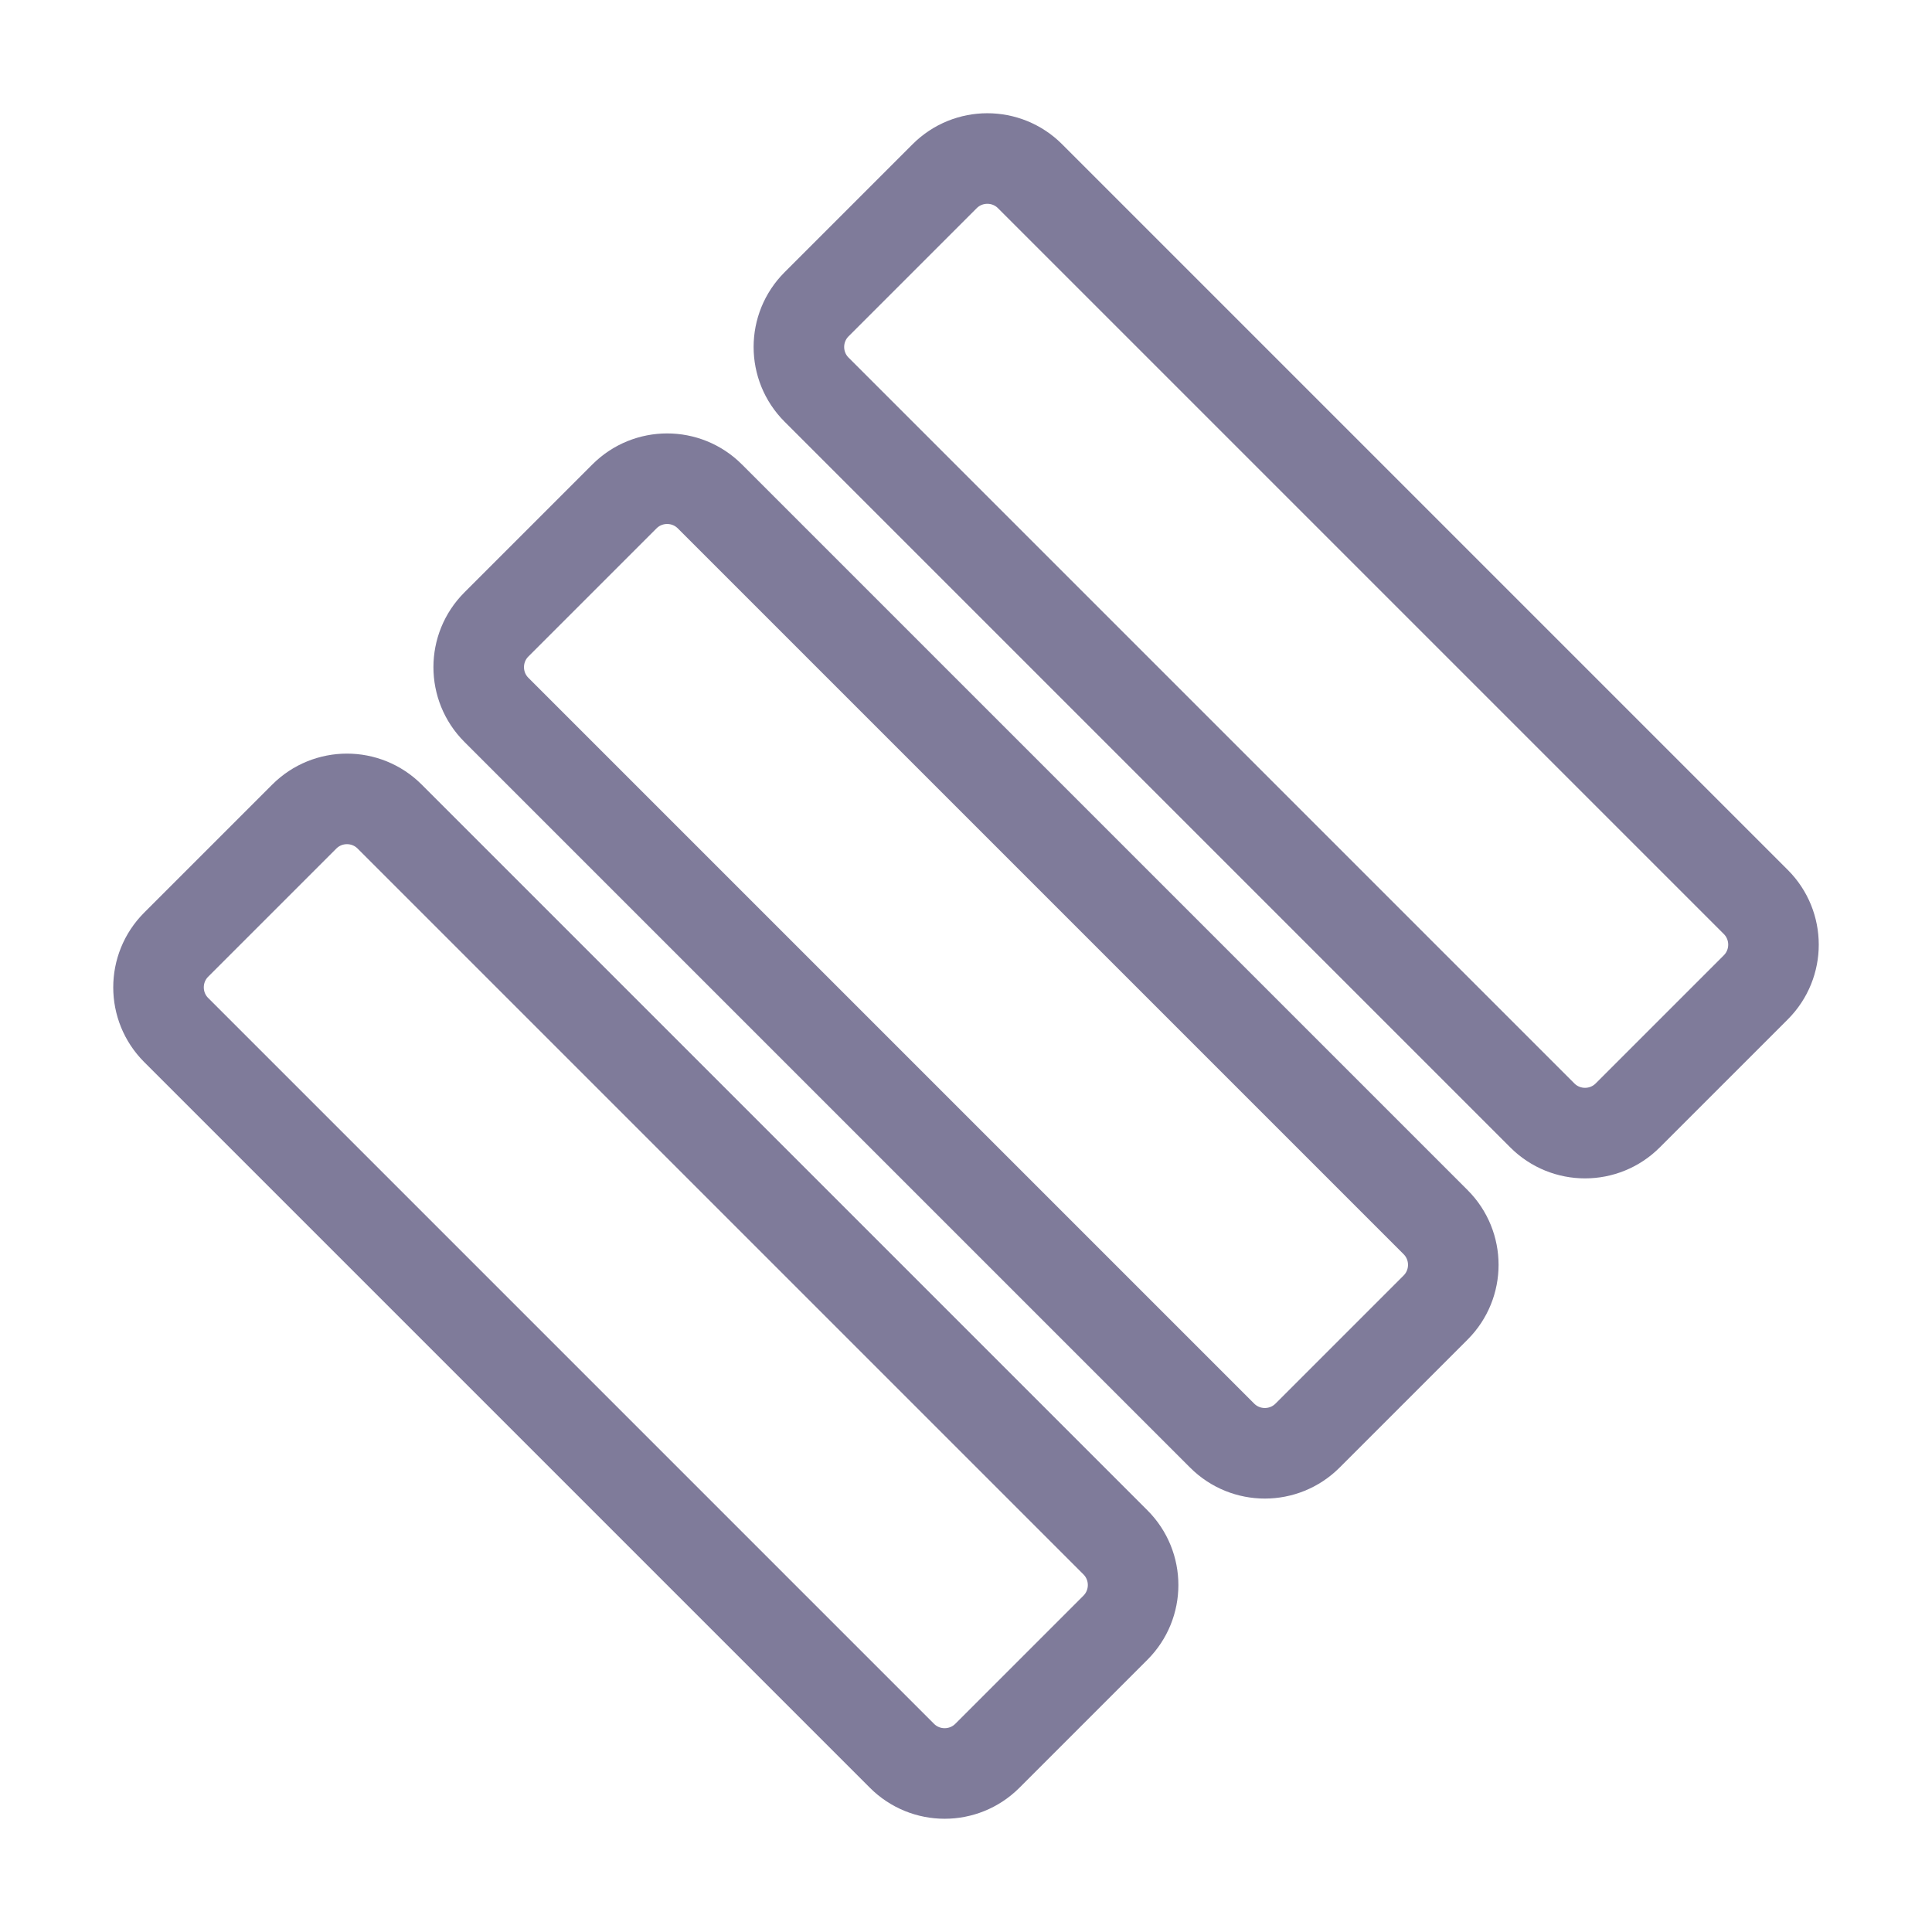
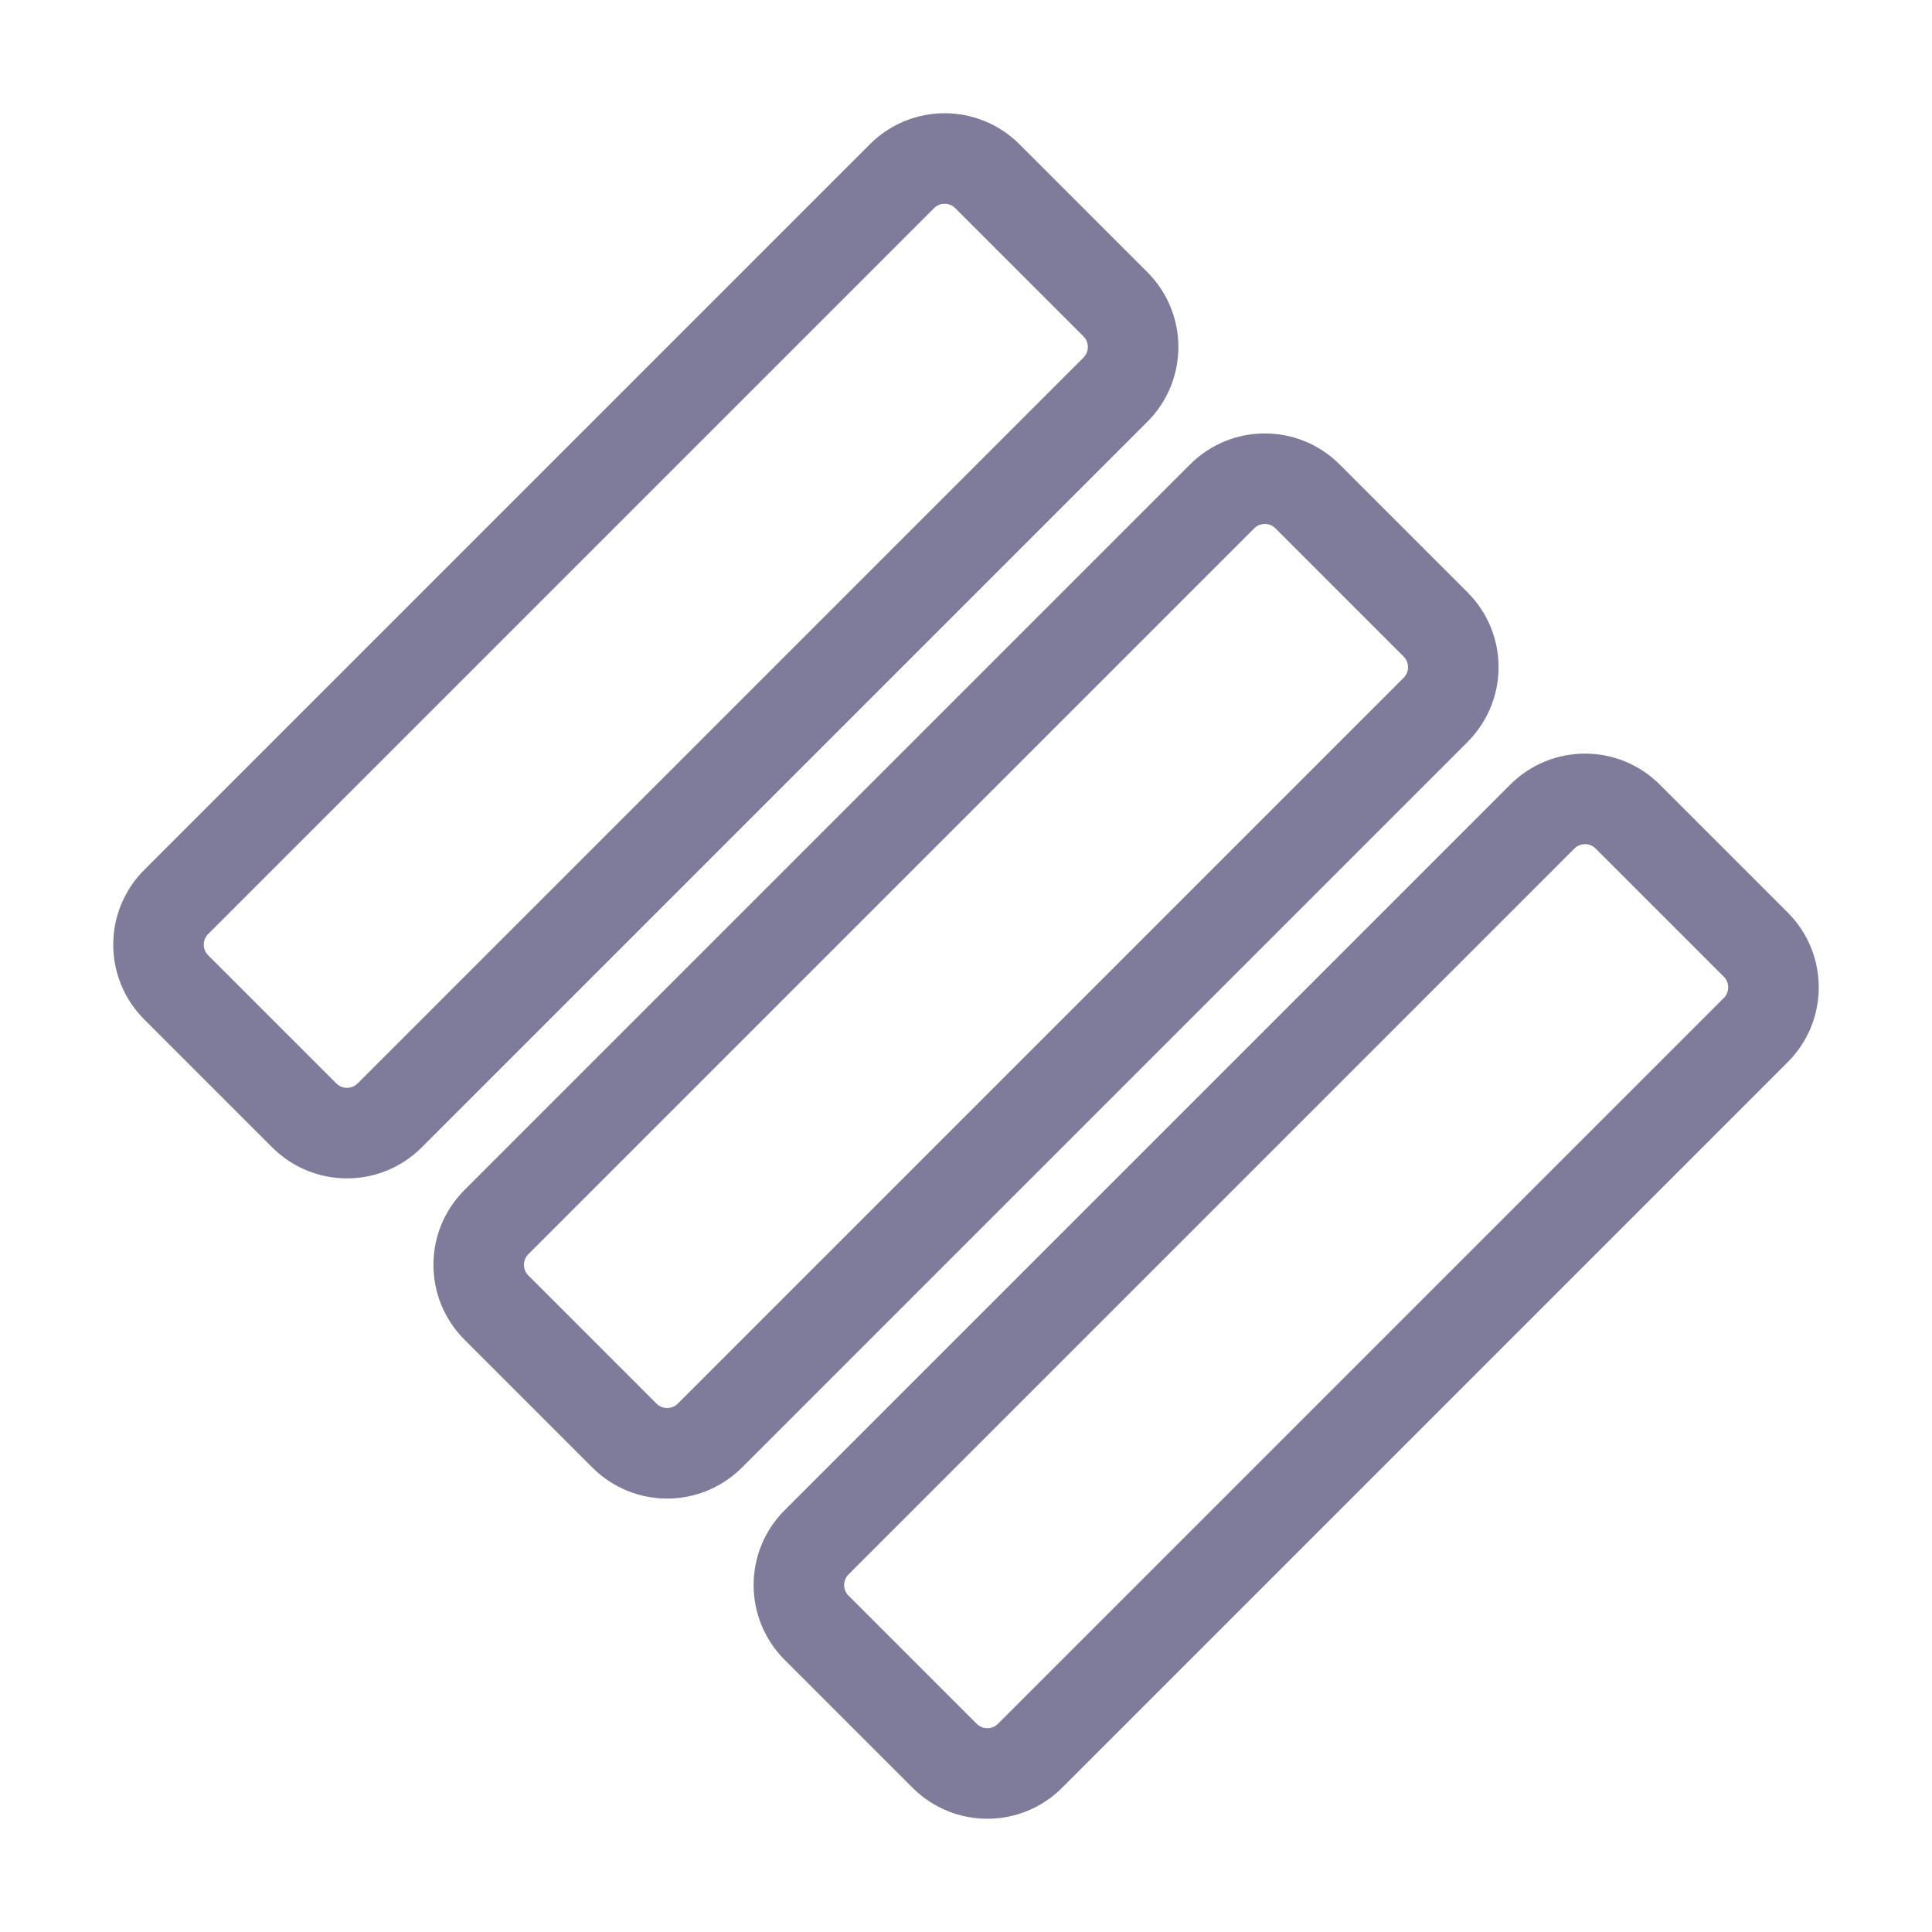
<svg xmlns="http://www.w3.org/2000/svg" viewBox="0 0 64 64">
-   <g transform="rotate(-45 32 32)" fill="none" stroke="#7F7B9A" stroke-width="3" stroke-linejoin="round" stroke-linecap="round">
+   <g transform="rotate(45 32 32)" fill="none" stroke="#7F7B9A" stroke-width="3" stroke-linejoin="round" stroke-linecap="round">
    <rect x="12" y="13" width="10" height="38" rx="2" />
    <rect x="27" y="13" width="10" height="38" rx="2" />
    <rect x="42" y="13" width="10" height="38" rx="2" />
  </g>
</svg>
